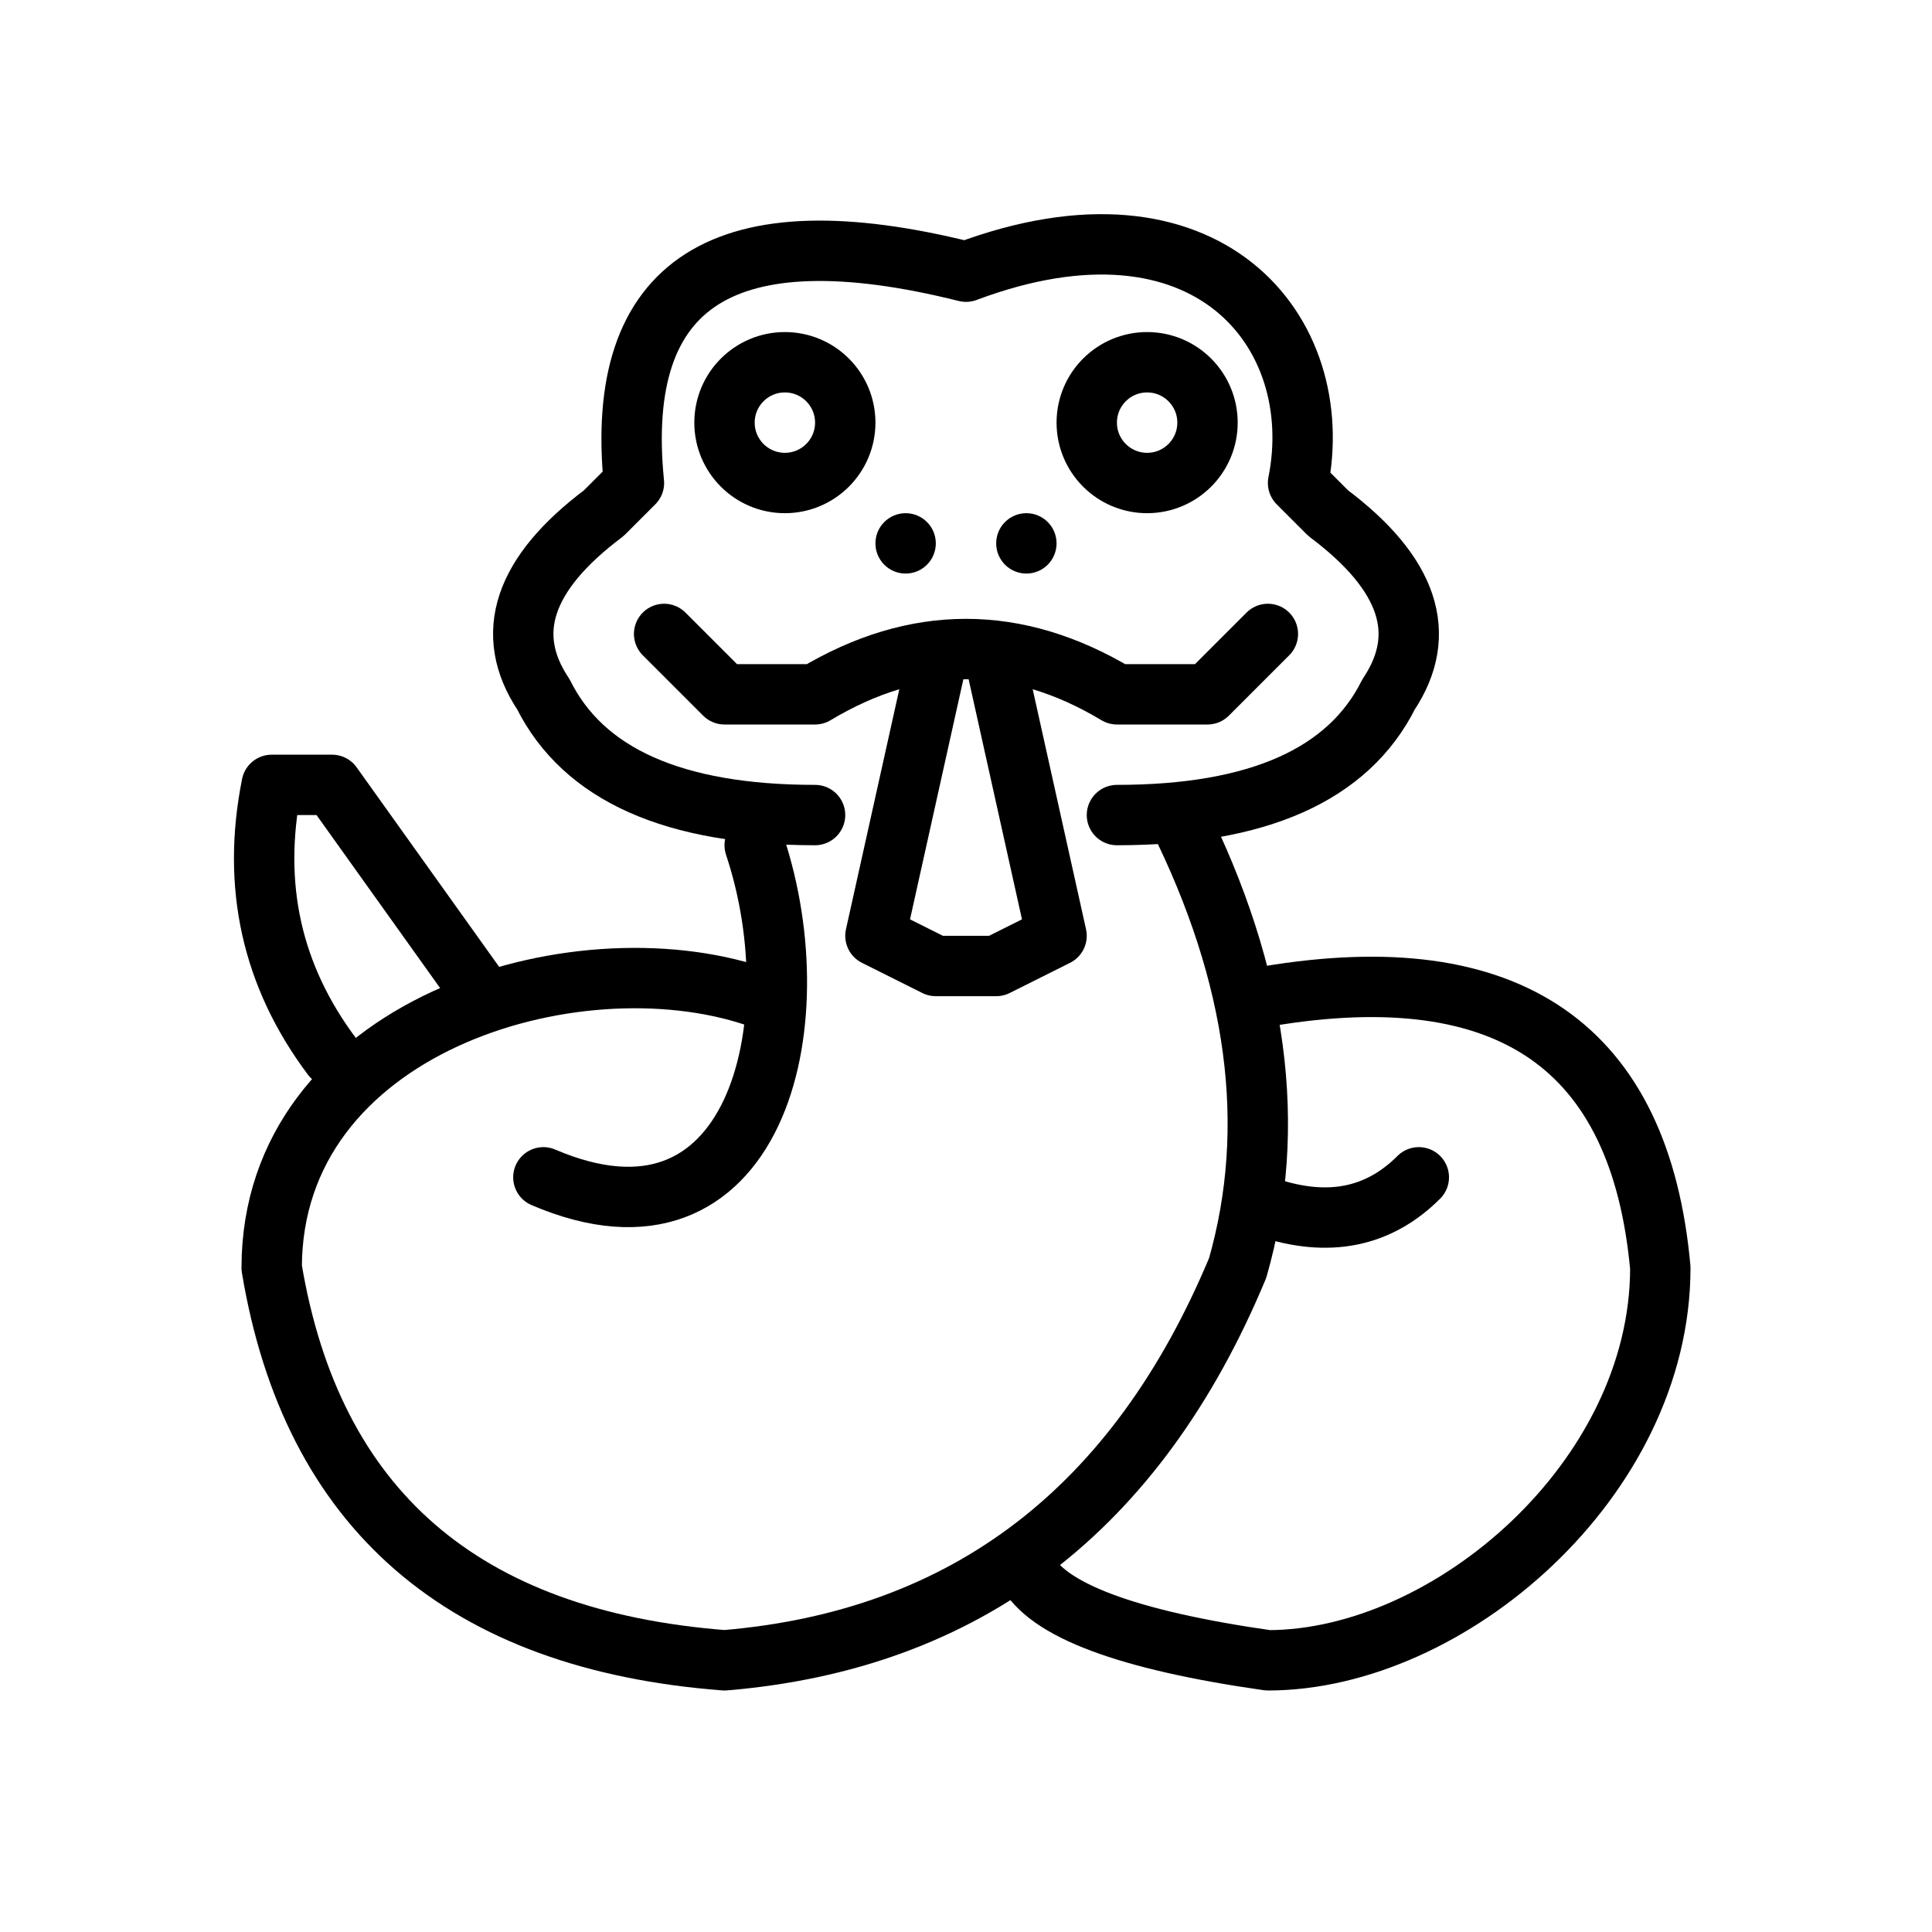
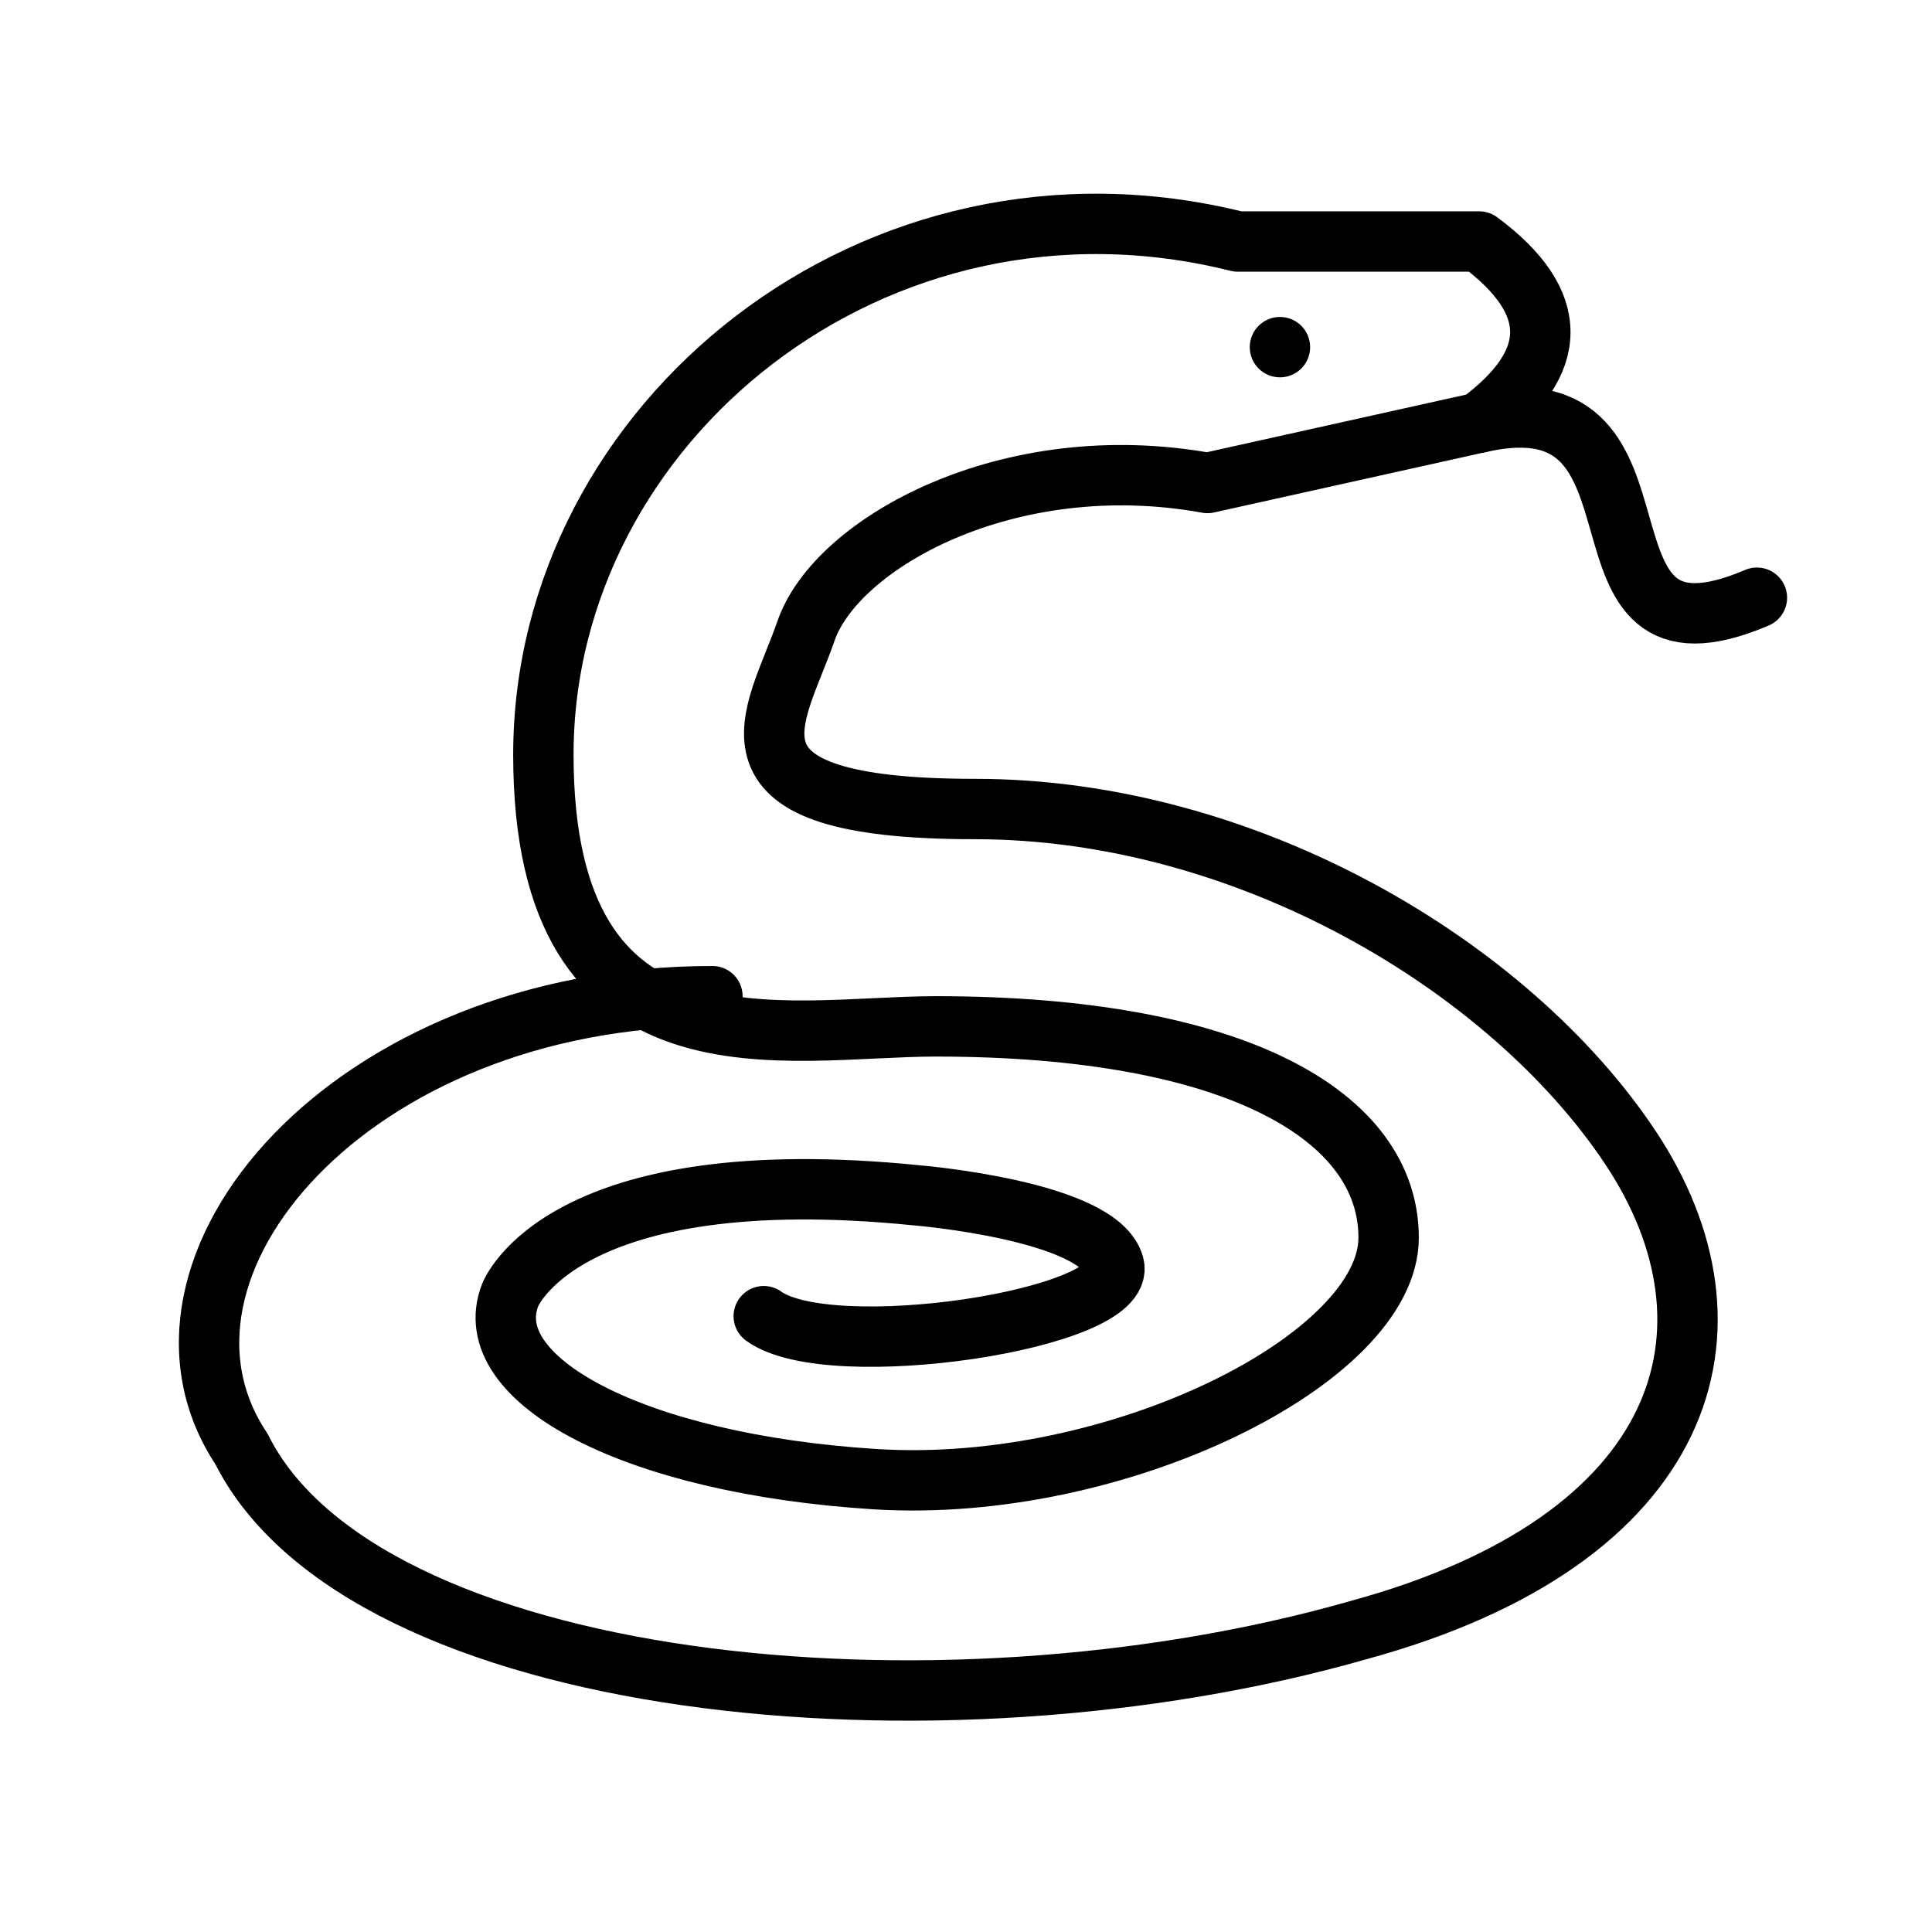
- <svg xmlns="http://www.w3.org/2000/svg" width="64" height="64" viewBox="0 0 64 64" fill="none" stroke="currentColor" stroke-width="2" stroke-linecap="round" stroke-linejoin="round">
-   <path d="m22 21 2 2h3q5-3 10 0h3l2-2" />
-   <path d="m31 22-2 9 2 1h2l2-1-2-9" />
-   <path d="M37 27q7 0 9-4 2-3-2-6l-1-1c1-5-3-10-11-7q0 0 0 0-12-3-11 7l-1 1q-4 3-2 6 2 4 9 4" />
-   <path d="M25 28c2 6 0 14-7 11m21-12q4 8 2 15-5 12-17 13-13-1-15-13c0-8 10-11 16-9" />
-   <path d="M42 33q12-2 13 9c0 7-7 13-13 13q-7-1-8-3" />
-   <path d="M11 35q-3-4-2-9h2l5 7" />
-   <path d="M47 39q-2 2-5 1" />
-   <circle cx="26" cy="14" r="2" />
-   <circle cx="38" cy="14" r="2" />
-   <circle cx="30" cy="18" r="1" fill="currentColor" stroke-width="0" />
-   <circle cx="34" cy="18" r="1" fill="currentColor" stroke-width="0" />
+ <svg xmlns="http://www.w3.org/2000/svg" viewBox="0 0 64 64" width="64" height="64" fill="none" stroke="currentColor" stroke-width="2" stroke-linecap="round" stroke-linejoin="round">
+   <path d="M23.6,33c-12,0-19.6,9-15.6,15,4,8,23,10,37,6,11-3,13-10,9-16s-12.7-11.2-21.7-11.2-6.6-3-5.6-5.9,6.7-6.1,13.3-4.9l9-2c2.7-2,2.7-4,0-6h-8c-12-3-23,6-23,17s8,9,13,9c10,0,15,3,15,7s-9,8.5-17,8-13.2-3.3-12.1-6.1c0,0,1.7-4.5,13.5-3.3,0,0,6,.5,6.5,2.3s-9.4,3.3-11.6,1.7" />
+   <path d="M49,14c7-1.6,2.4,8.7,9.2,5.8" />
+   <circle cx="42.4" cy="11.5" r="1" fill="currentColor" stroke="none" />
</svg>
